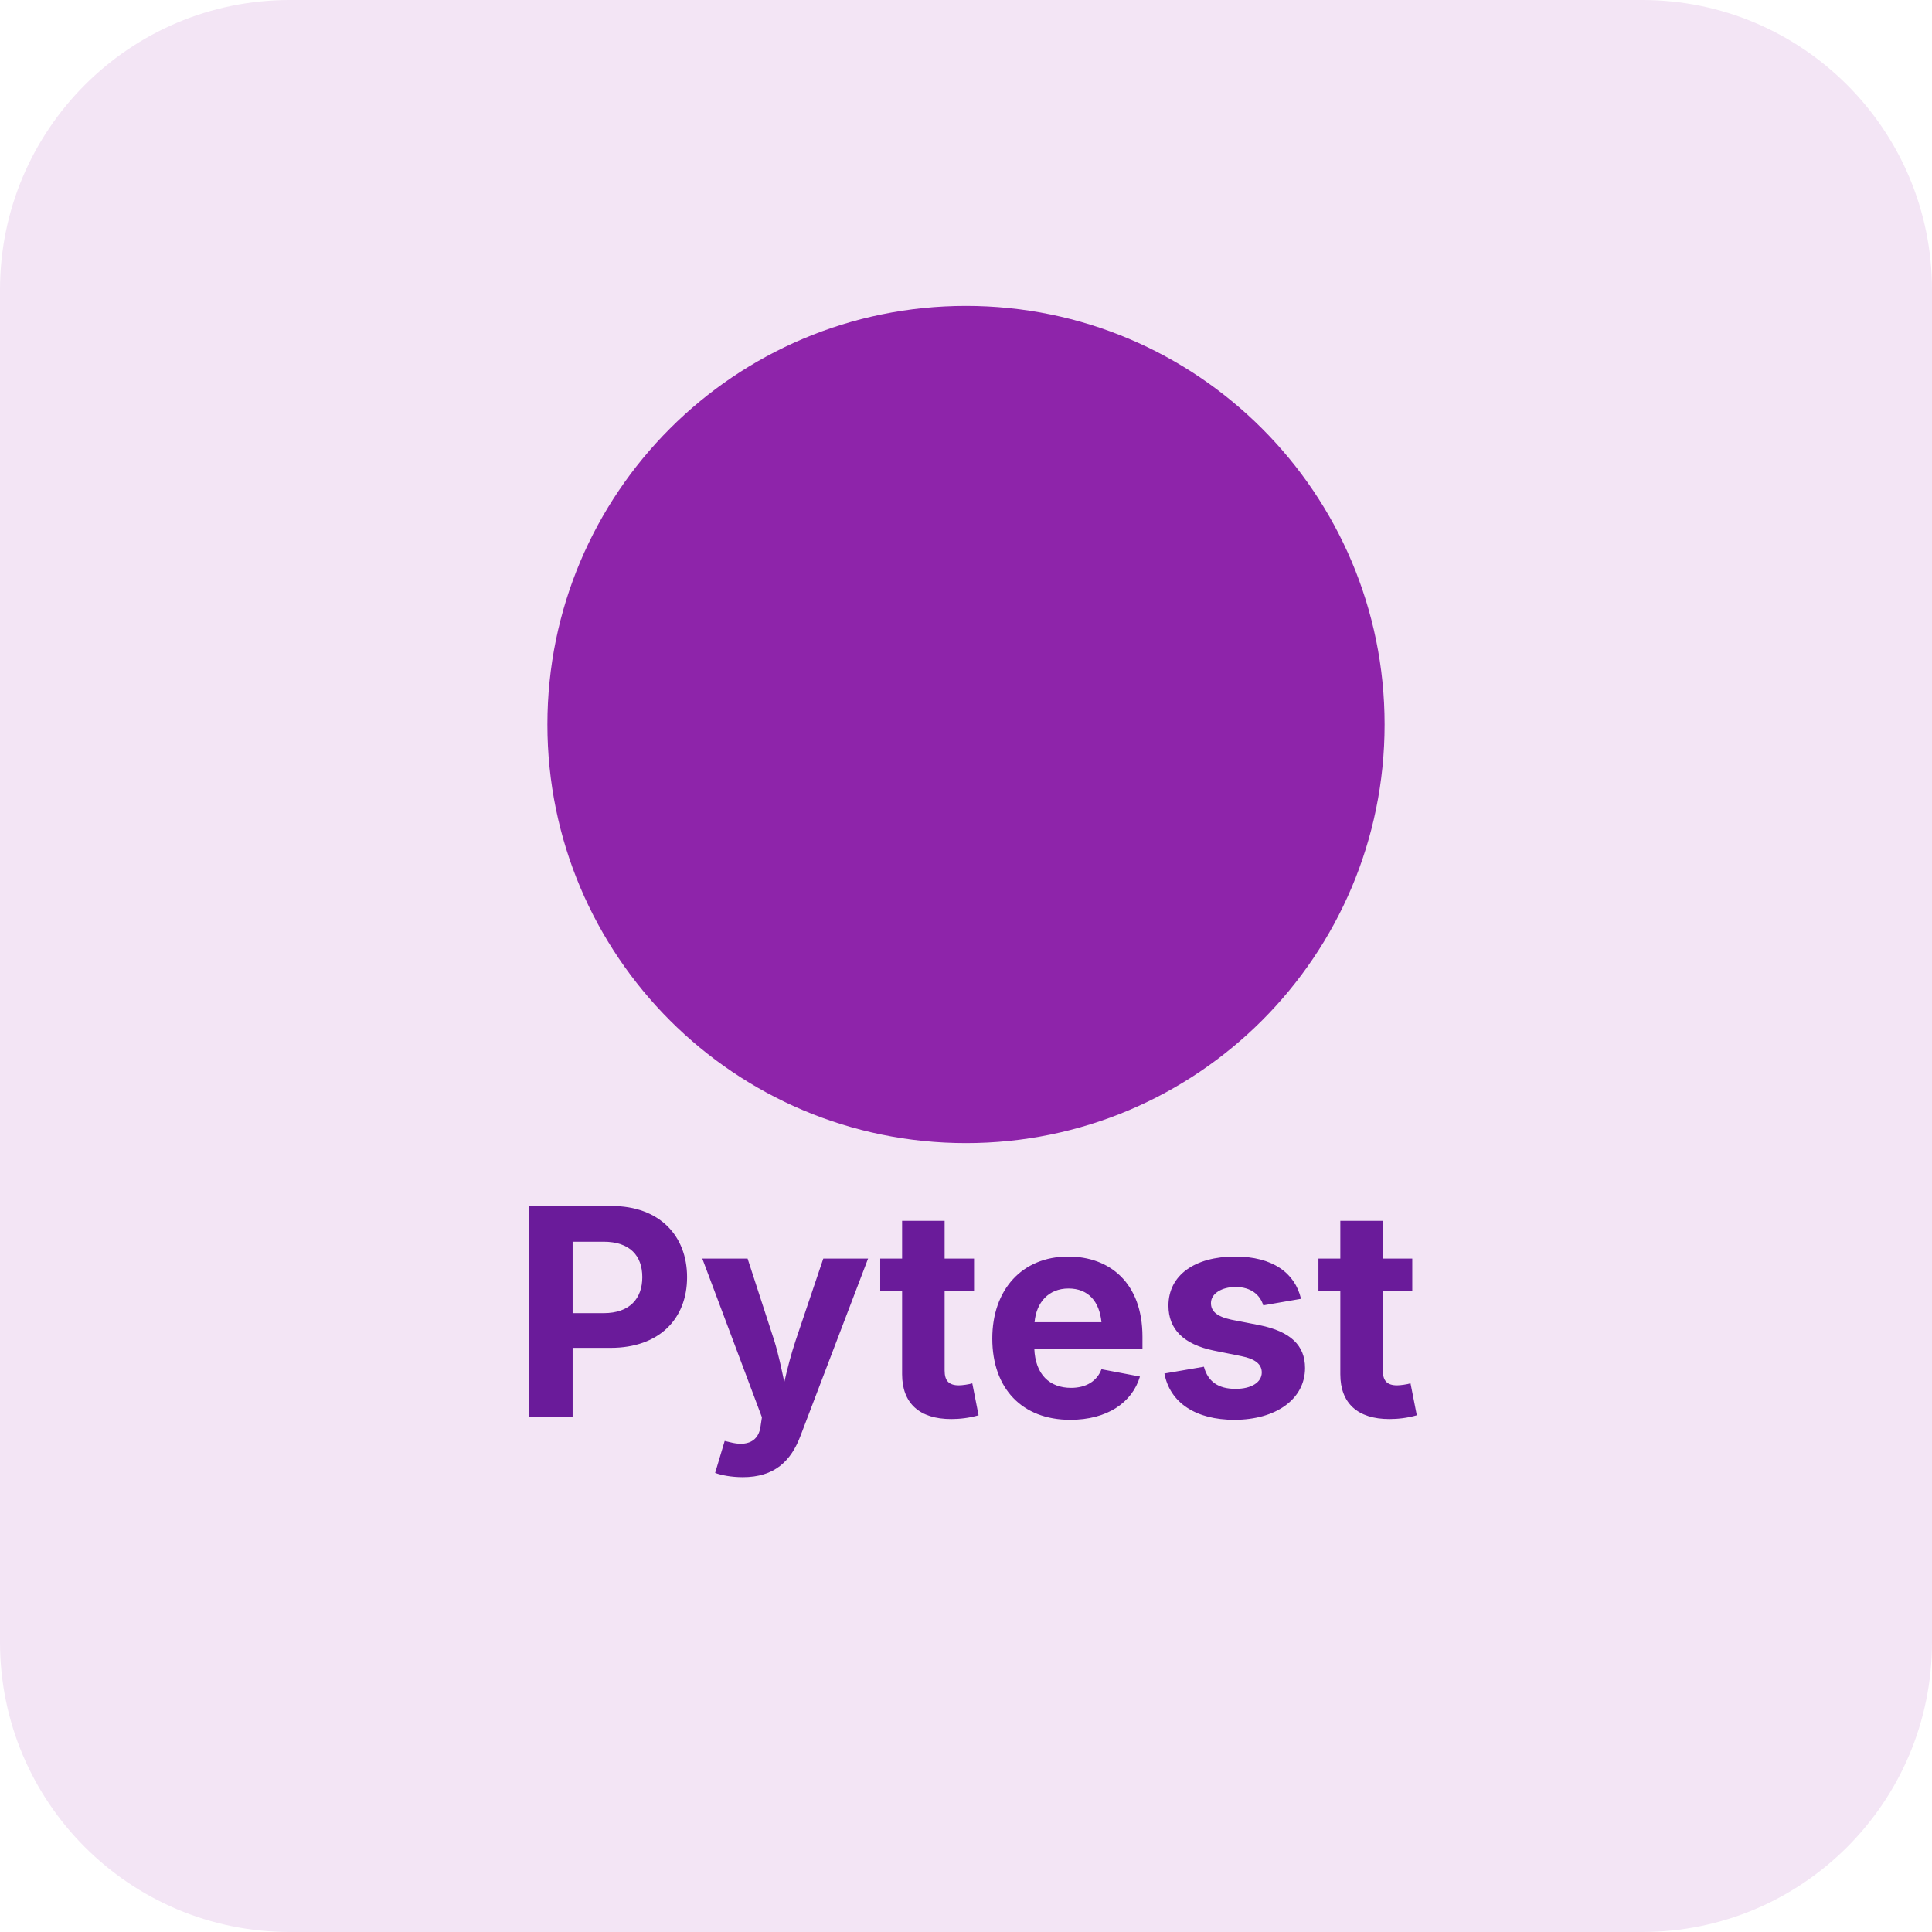
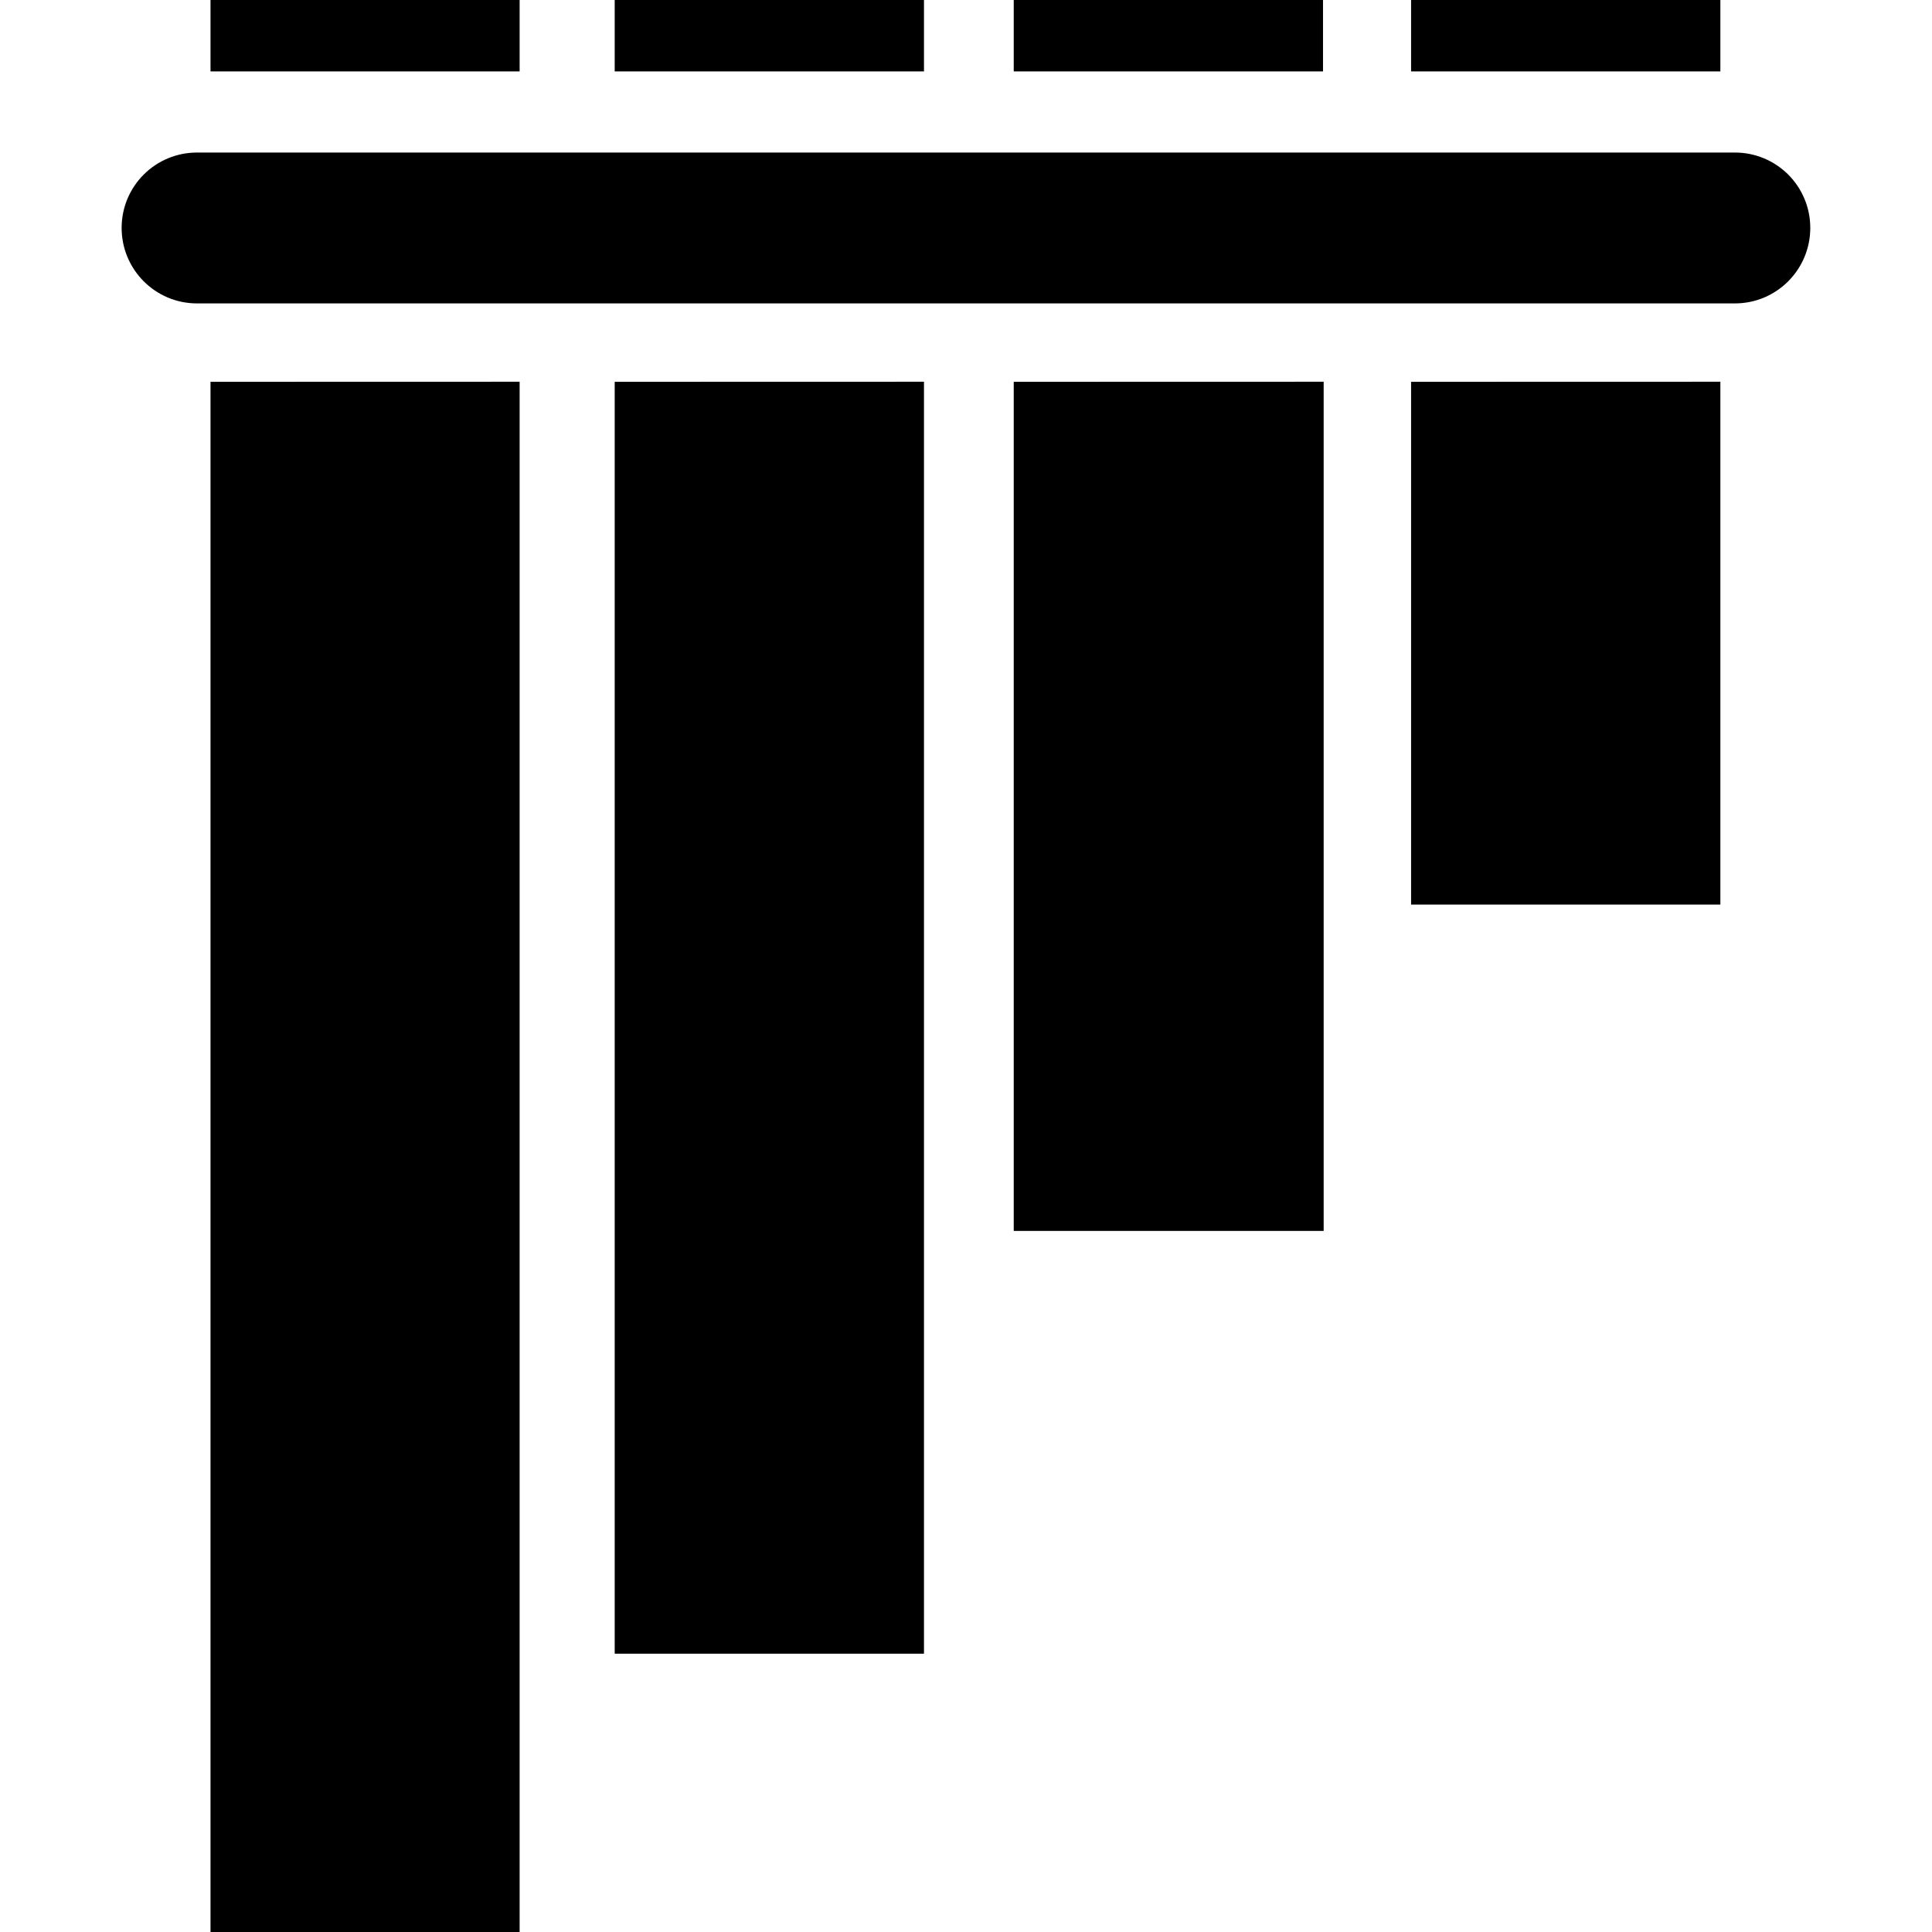
- <svg xmlns="http://www.w3.org/2000/svg" viewBox="0 0 120 120">
-   <rect width="120" height="120" rx="18" fill="#F3E5F5" />
-   <circle cx="60" cy="45" r="26" fill="#8E24AA" />
-   <text x="60" y="88" text-anchor="middle" font-family="Inter,Arial" font-size="18" font-weight="700" fill="#6A1B9A">Pytest</text>
+ <svg xmlns="http://www.w3.org/2000/svg" role="img" viewBox="0 0 24 24">
+   <path d="M2.615 0v.887h3.84V0zm5.021 0v.887h3.842V0zm4.957 0v.887h3.842V0zm4.936 0v.887h3.842V0zM2.447 1.895a.935.935 0 0 0-.936.936c0 .517.418.938.936.938h19.105c.517 0 .936-.42.936-.938a.935.935 0 0 0-.936-.936zm.168 2.848V24H6.455V4.742zm5.021 0V20.543h3.842V4.742zm4.957 0V15.291h3.85V4.742zm4.936 0v6.494h3.842V4.742z" />
</svg>
